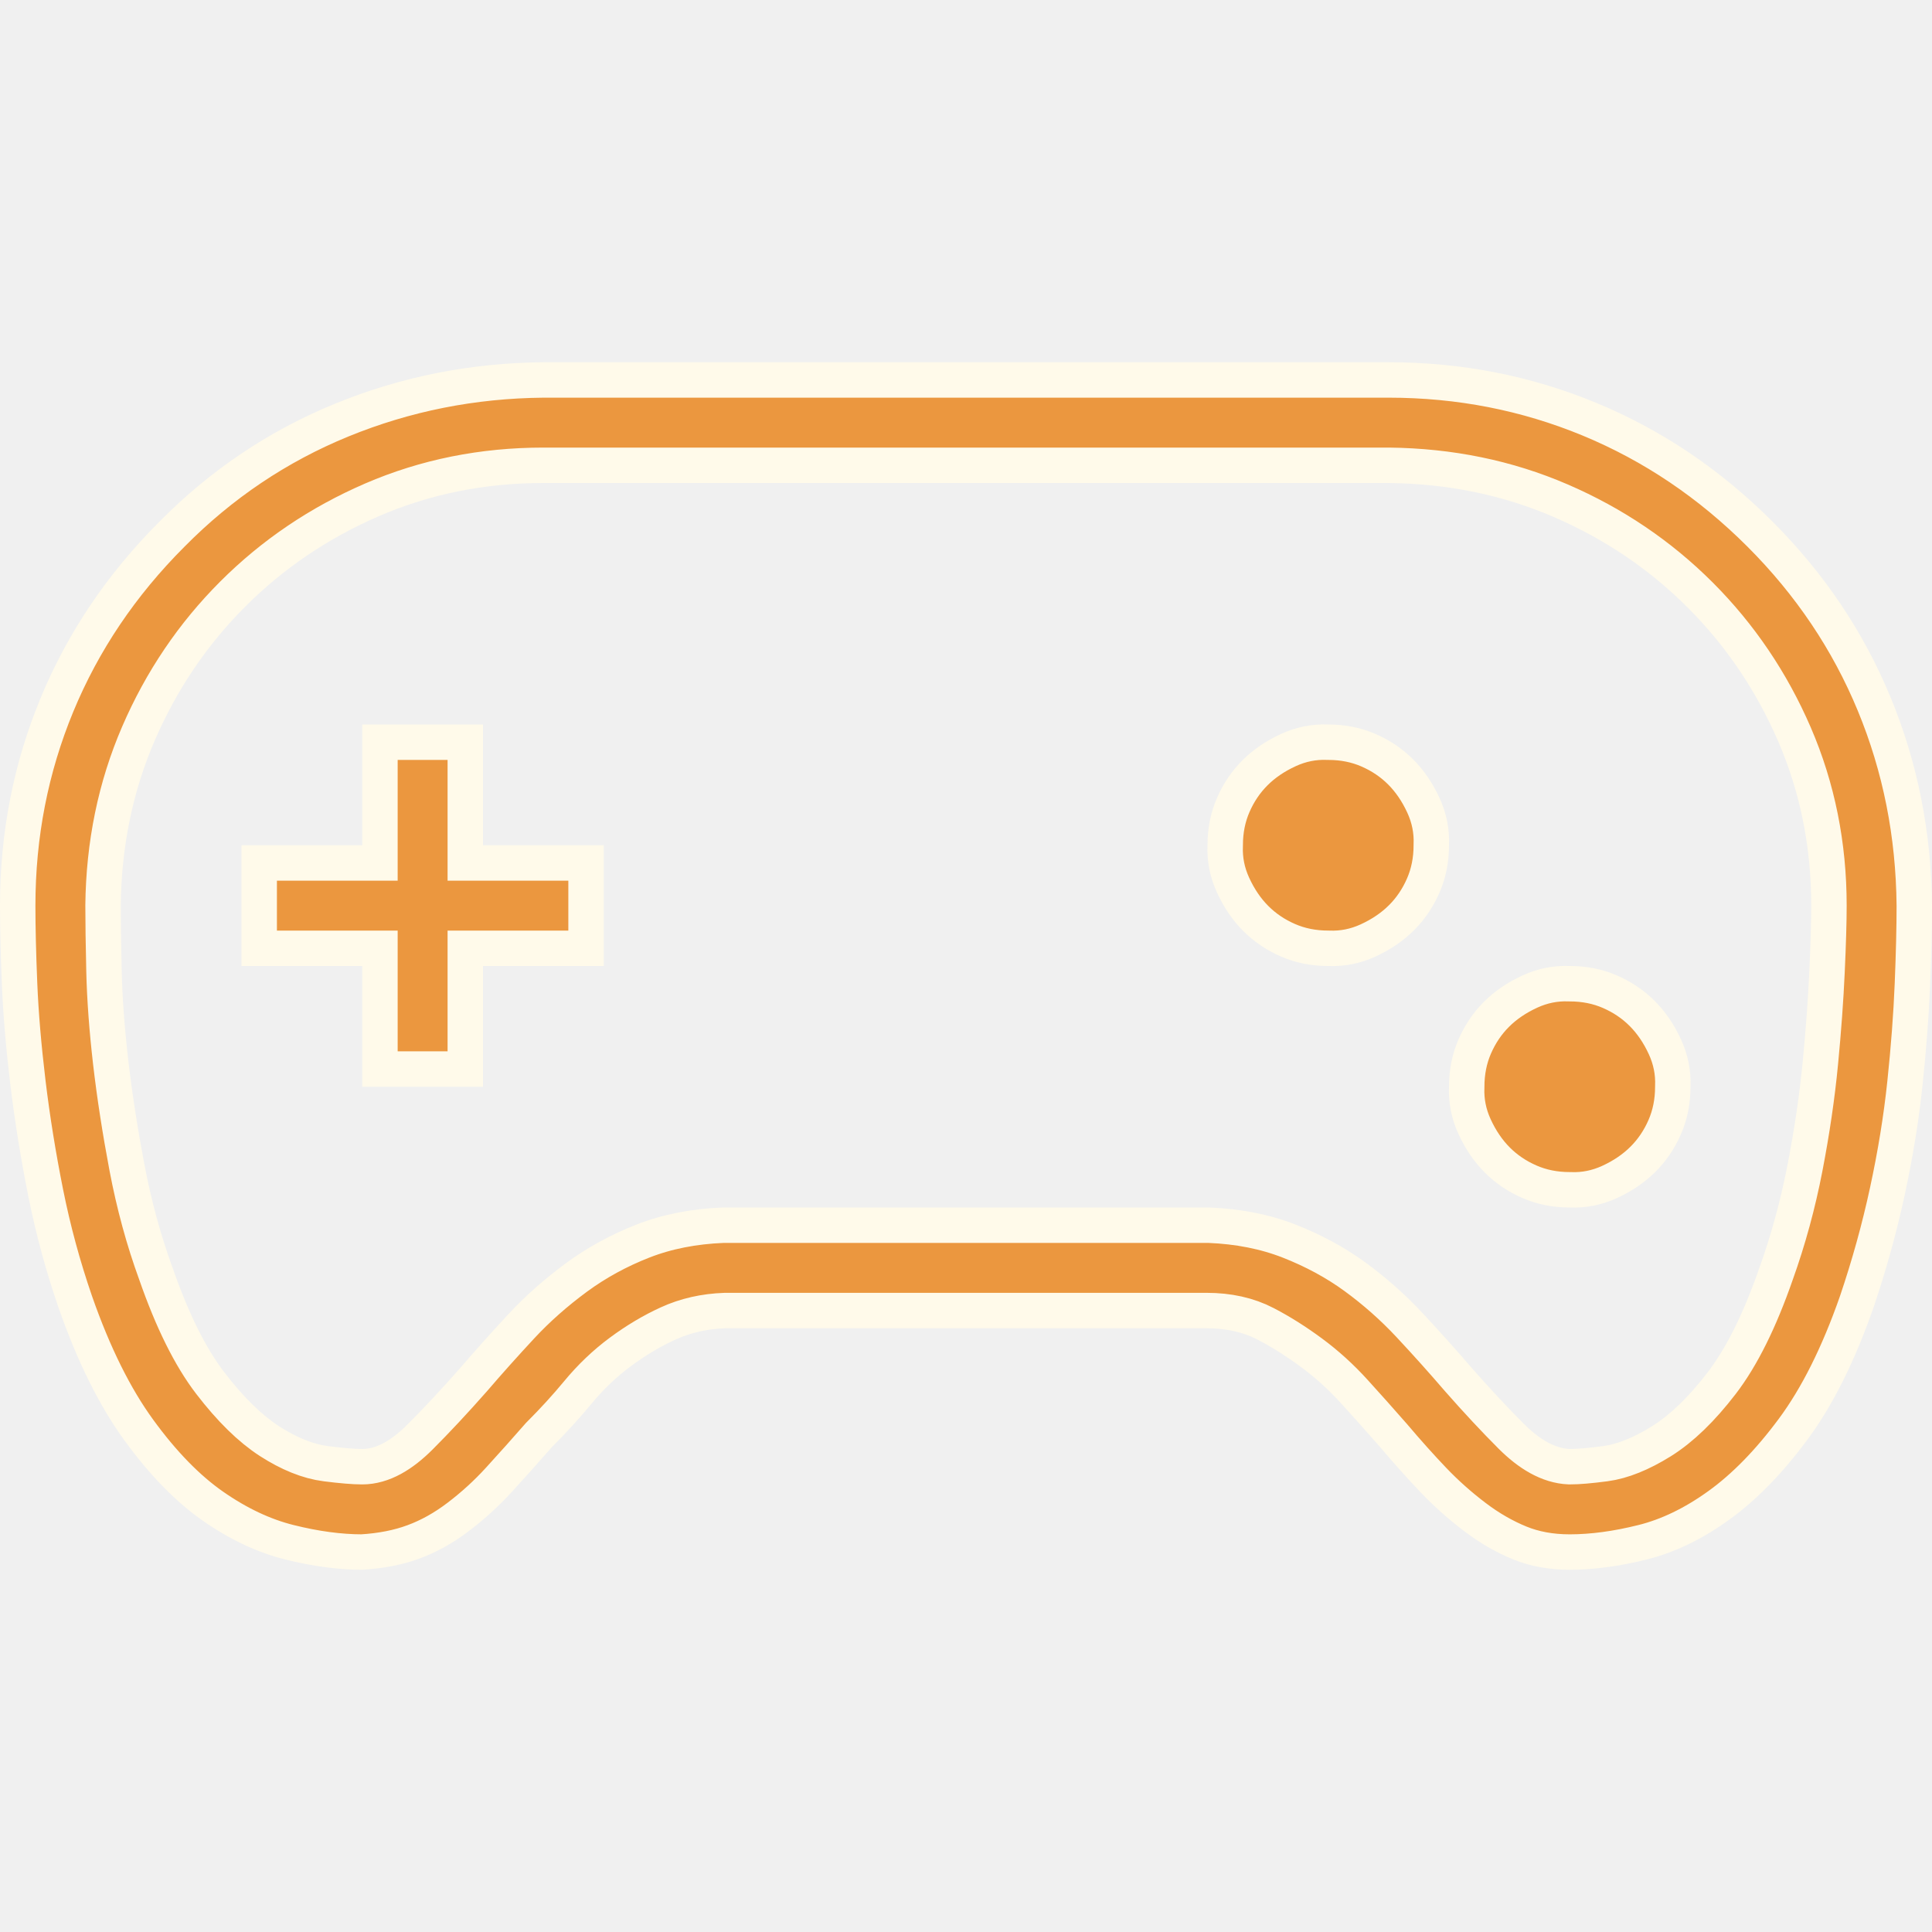
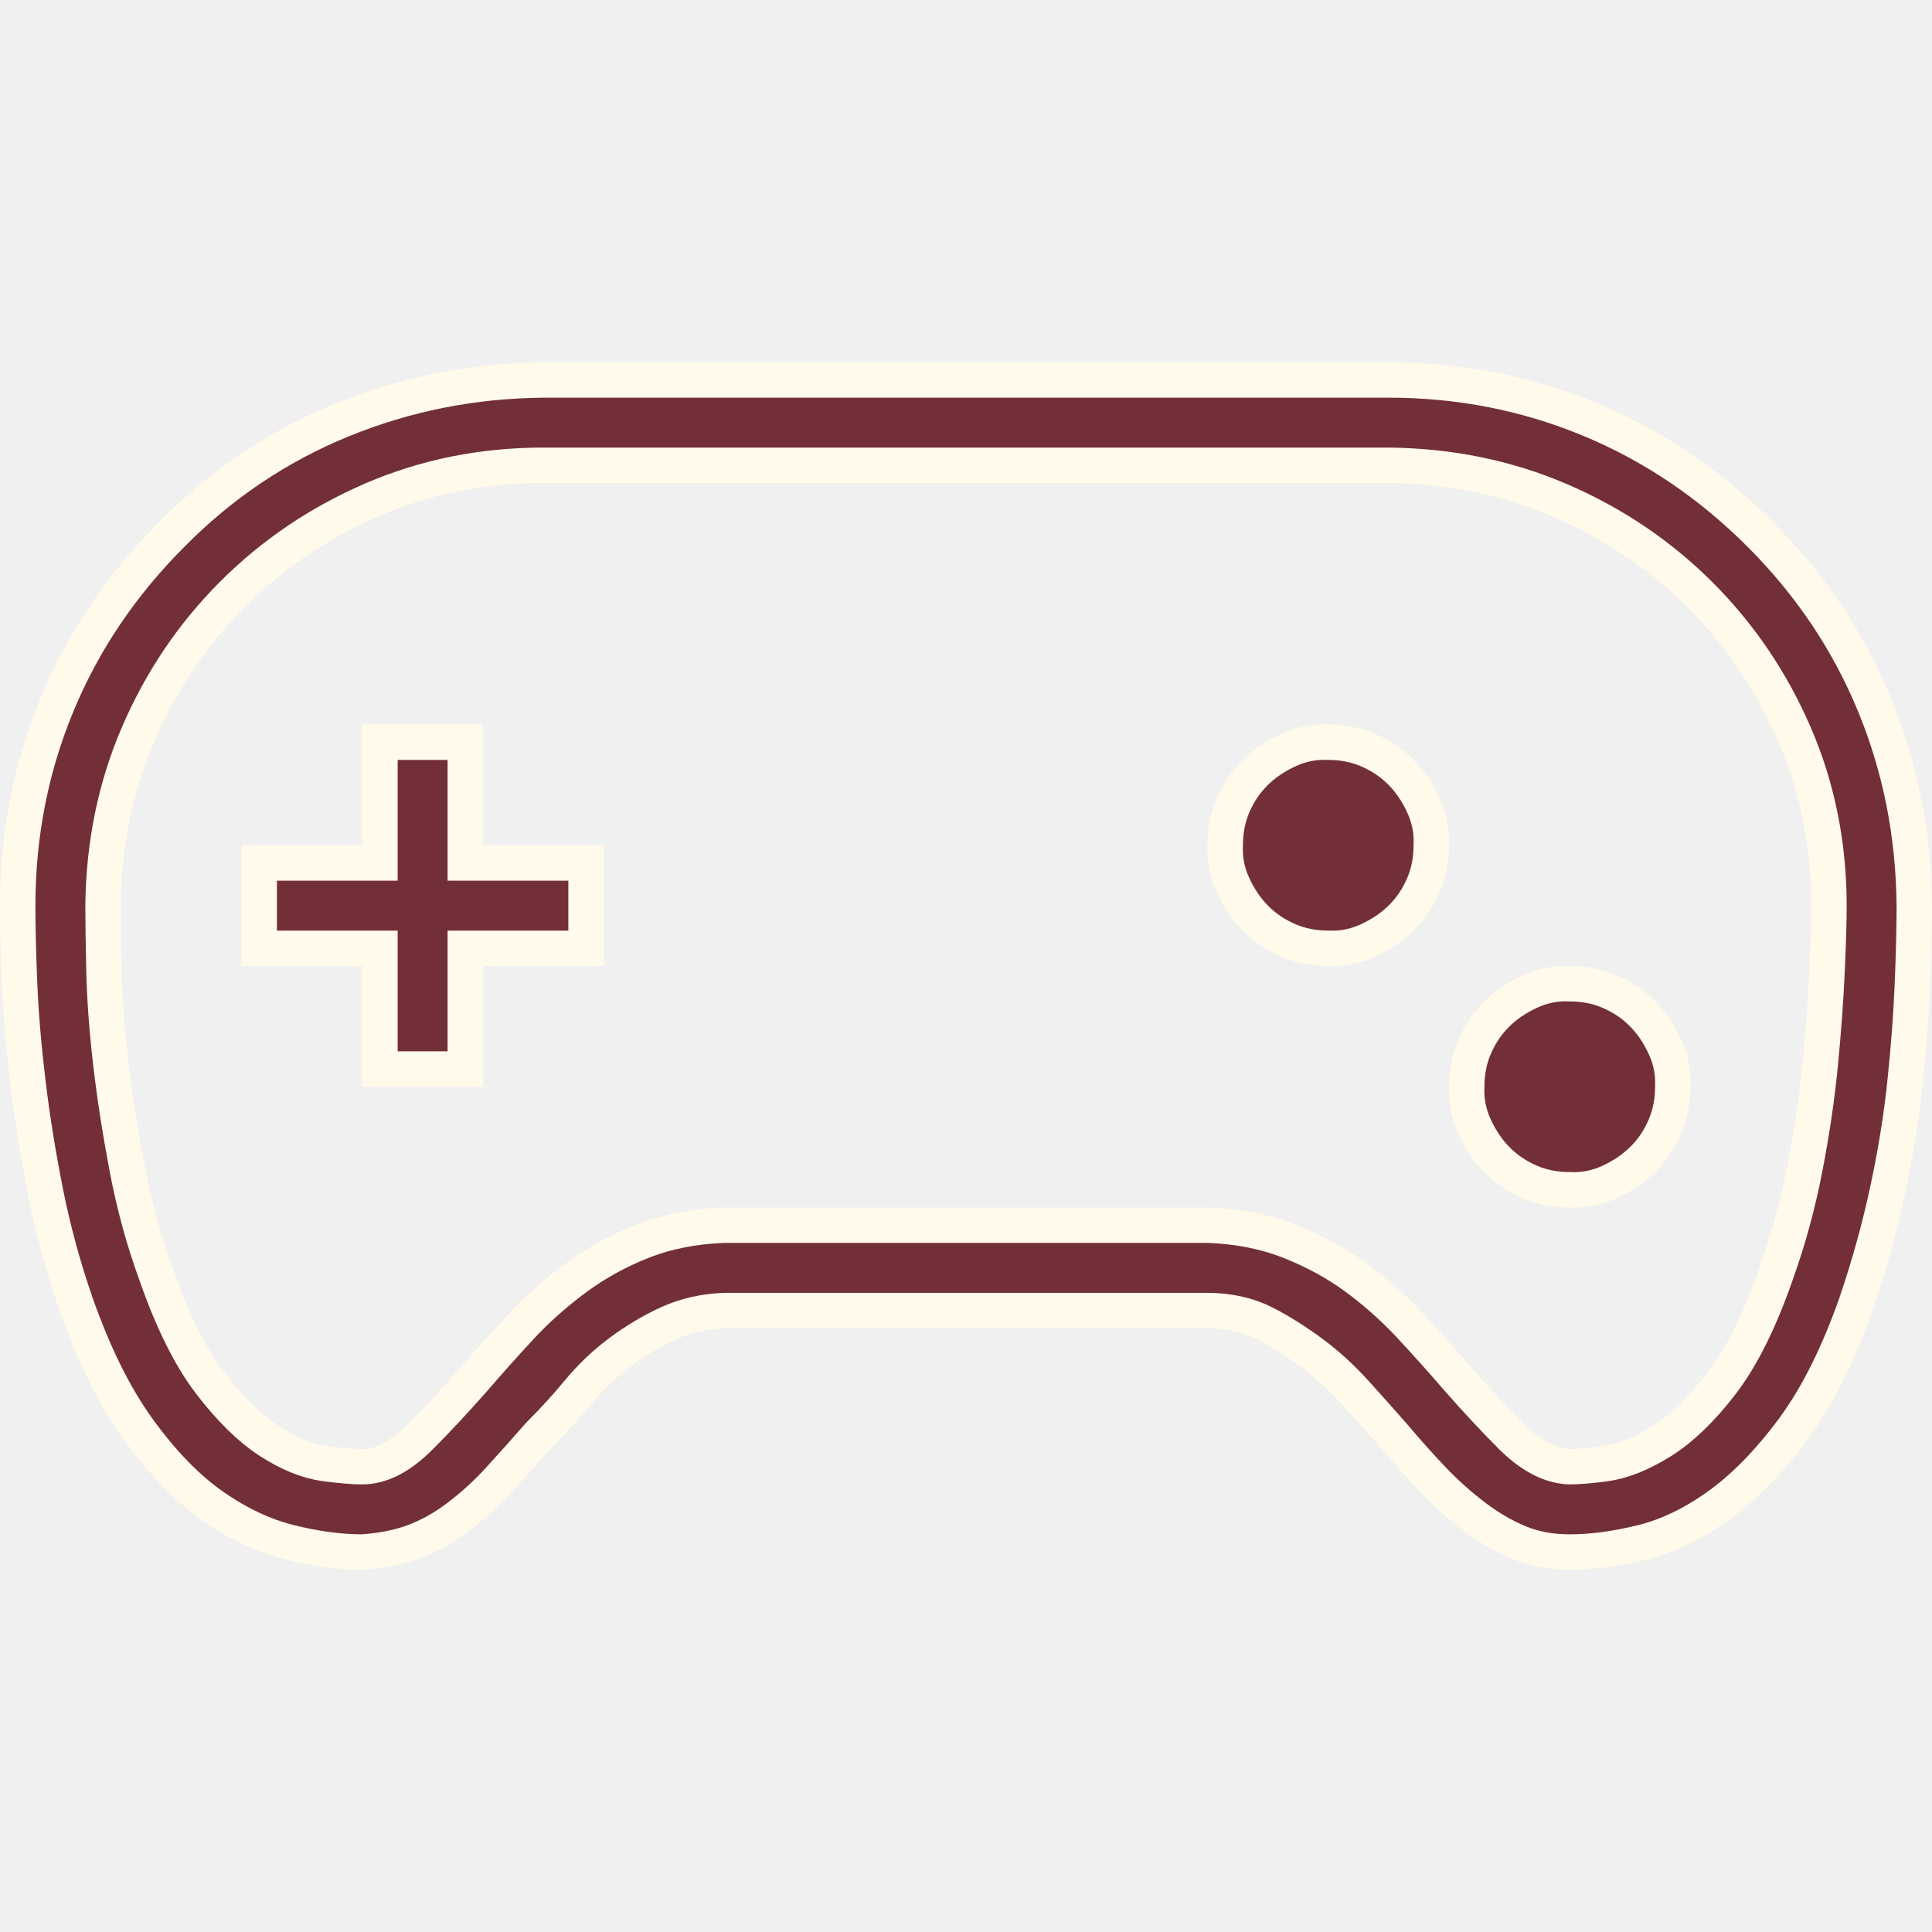
<svg xmlns="http://www.w3.org/2000/svg" width="60" height="60" viewBox="0 0 60 60" fill="none">
  <g clip-path="url(#clip0_40_935)">
    <mask id="path-1-inside-1_40_935" fill="white">
      <path d="M55.049 16.201C56.65 17.803 57.871 19.619 58.711 21.65C59.551 23.682 59.98 25.84 60 28.125C60 28.809 59.98 29.629 59.941 30.586C59.902 31.543 59.824 32.578 59.707 33.691C59.59 34.805 59.404 35.947 59.15 37.119C58.897 38.291 58.574 39.453 58.184 40.605C57.598 42.285 56.914 43.652 56.133 44.707C55.352 45.762 54.541 46.592 53.701 47.197C52.861 47.803 52.012 48.213 51.152 48.428C50.293 48.643 49.492 48.75 48.75 48.75C48.105 48.75 47.52 48.643 46.992 48.428C46.465 48.213 45.957 47.92 45.469 47.549C44.98 47.178 44.531 46.777 44.121 46.348C43.711 45.918 43.291 45.449 42.861 44.941C42.451 44.473 42.051 44.023 41.66 43.594C41.27 43.164 40.85 42.783 40.4 42.451C39.951 42.119 39.502 41.836 39.053 41.602C38.603 41.367 38.076 41.25 37.471 41.25H22.529C21.963 41.27 21.445 41.387 20.977 41.602C20.508 41.816 20.049 42.09 19.6 42.422C19.15 42.754 18.74 43.145 18.369 43.594C17.998 44.043 17.588 44.492 17.139 44.941C16.729 45.41 16.318 45.869 15.908 46.318C15.498 46.768 15.049 47.178 14.56 47.549C14.072 47.92 13.565 48.203 13.037 48.398C12.51 48.594 11.914 48.711 11.25 48.75C10.508 48.75 9.707 48.643 8.848 48.428C7.988 48.213 7.139 47.812 6.299 47.227C5.459 46.641 4.648 45.81 3.867 44.736C3.086 43.662 2.402 42.285 1.816 40.605C1.426 39.473 1.113 38.32 0.879 37.148C0.645 35.977 0.459 34.824 0.322 33.691C0.186 32.559 0.098 31.523 0.059 30.586C0.02 29.648 0 28.828 0 28.125C0 25.859 0.42 23.711 1.26 21.68C2.1 19.648 3.33 17.822 4.951 16.201C6.533 14.6 8.35 13.379 10.4 12.539C12.451 11.699 14.609 11.27 16.875 11.25H43.125C45.391 11.25 47.539 11.67 49.57 12.51C51.602 13.35 53.428 14.58 55.049 16.201ZM54.639 39.375C55.01 38.34 55.303 37.266 55.518 36.152C55.732 35.039 55.889 33.975 55.986 32.959C56.084 31.943 56.152 31.006 56.191 30.146C56.23 29.287 56.25 28.613 56.25 28.125C56.25 26.309 55.908 24.609 55.225 23.027C54.541 21.445 53.603 20.059 52.412 18.867C51.221 17.676 49.834 16.738 48.252 16.055C46.67 15.371 44.961 15.02 43.125 15H16.875C15.059 15 13.359 15.342 11.777 16.025C10.195 16.709 8.809 17.646 7.617 18.838C6.426 20.029 5.488 21.416 4.805 22.998C4.121 24.58 3.77 26.289 3.75 28.125C3.75 28.633 3.76 29.307 3.779 30.146C3.799 30.986 3.867 31.914 3.984 32.93C4.102 33.945 4.268 35.02 4.482 36.152C4.697 37.285 4.99 38.359 5.361 39.375C5.85 40.781 6.387 41.865 6.973 42.627C7.559 43.389 8.125 43.945 8.672 44.297C9.219 44.648 9.727 44.853 10.195 44.912C10.664 44.971 11.016 45 11.25 45C11.68 45 12.148 44.746 12.656 44.238C13.164 43.73 13.711 43.145 14.297 42.48C14.766 41.934 15.264 41.377 15.791 40.81C16.318 40.244 16.914 39.717 17.578 39.228C18.242 38.74 18.975 38.34 19.775 38.027C20.576 37.715 21.465 37.539 22.441 37.5H37.559C38.535 37.539 39.424 37.715 40.225 38.027C41.025 38.34 41.748 38.73 42.393 39.199C43.037 39.668 43.633 40.195 44.18 40.781C44.727 41.367 45.234 41.934 45.703 42.48C46.27 43.125 46.807 43.701 47.315 44.209C47.822 44.717 48.301 44.98 48.75 45C48.984 45 49.326 44.971 49.775 44.912C50.225 44.853 50.732 44.648 51.299 44.297C51.865 43.945 52.441 43.389 53.027 42.627C53.613 41.865 54.15 40.781 54.639 39.375ZM15 26.25H18.75V30H15V33.75H11.25V30H7.5V26.25H11.25V22.5H15V26.25ZM48.75 30C49.277 30 49.766 30.098 50.215 30.293C50.664 30.488 51.055 30.752 51.387 31.084C51.719 31.416 51.992 31.816 52.207 32.285C52.422 32.754 52.52 33.242 52.5 33.75C52.5 34.277 52.402 34.766 52.207 35.215C52.012 35.664 51.748 36.055 51.416 36.387C51.084 36.719 50.684 36.992 50.215 37.207C49.746 37.422 49.258 37.52 48.75 37.5C48.223 37.5 47.734 37.402 47.285 37.207C46.836 37.012 46.445 36.748 46.113 36.416C45.781 36.084 45.508 35.684 45.293 35.215C45.078 34.746 44.98 34.258 45 33.75C45 33.223 45.098 32.734 45.293 32.285C45.488 31.836 45.752 31.445 46.084 31.113C46.416 30.781 46.816 30.508 47.285 30.293C47.754 30.078 48.242 29.98 48.75 30ZM41.25 22.5C41.777 22.5 42.266 22.598 42.715 22.793C43.164 22.988 43.555 23.252 43.887 23.584C44.219 23.916 44.492 24.316 44.707 24.785C44.922 25.254 45.02 25.742 45 26.25C45 26.777 44.902 27.266 44.707 27.715C44.512 28.164 44.248 28.555 43.916 28.887C43.584 29.219 43.184 29.492 42.715 29.707C42.246 29.922 41.758 30.02 41.25 30C40.723 30 40.234 29.902 39.785 29.707C39.336 29.512 38.945 29.248 38.613 28.916C38.281 28.584 38.008 28.184 37.793 27.715C37.578 27.246 37.48 26.758 37.5 26.25C37.5 25.723 37.598 25.234 37.793 24.785C37.988 24.336 38.252 23.945 38.584 23.613C38.916 23.281 39.316 23.008 39.785 22.793C40.254 22.578 40.742 22.48 41.25 22.5Z" />
    </mask>
-     <path d="M55.049 16.201C56.65 17.803 57.871 19.619 58.711 21.65C59.551 23.682 59.98 25.84 60 28.125C60 28.809 59.98 29.629 59.941 30.586C59.902 31.543 59.824 32.578 59.707 33.691C59.59 34.805 59.404 35.947 59.15 37.119C58.897 38.291 58.574 39.453 58.184 40.605C57.598 42.285 56.914 43.652 56.133 44.707C55.352 45.762 54.541 46.592 53.701 47.197C52.861 47.803 52.012 48.213 51.152 48.428C50.293 48.643 49.492 48.75 48.75 48.75C48.105 48.75 47.52 48.643 46.992 48.428C46.465 48.213 45.957 47.92 45.469 47.549C44.98 47.178 44.531 46.777 44.121 46.348C43.711 45.918 43.291 45.449 42.861 44.941C42.451 44.473 42.051 44.023 41.66 43.594C41.27 43.164 40.85 42.783 40.4 42.451C39.951 42.119 39.502 41.836 39.053 41.602C38.603 41.367 38.076 41.25 37.471 41.25H22.529C21.963 41.27 21.445 41.387 20.977 41.602C20.508 41.816 20.049 42.09 19.6 42.422C19.15 42.754 18.74 43.145 18.369 43.594C17.998 44.043 17.588 44.492 17.139 44.941C16.729 45.41 16.318 45.869 15.908 46.318C15.498 46.768 15.049 47.178 14.56 47.549C14.072 47.92 13.565 48.203 13.037 48.398C12.51 48.594 11.914 48.711 11.25 48.75C10.508 48.75 9.707 48.643 8.848 48.428C7.988 48.213 7.139 47.812 6.299 47.227C5.459 46.641 4.648 45.81 3.867 44.736C3.086 43.662 2.402 42.285 1.816 40.605C1.426 39.473 1.113 38.32 0.879 37.148C0.645 35.977 0.459 34.824 0.322 33.691C0.186 32.559 0.098 31.523 0.059 30.586C0.02 29.648 0 28.828 0 28.125C0 25.859 0.42 23.711 1.26 21.68C2.1 19.648 3.33 17.822 4.951 16.201C6.533 14.6 8.35 13.379 10.4 12.539C12.451 11.699 14.609 11.27 16.875 11.25H43.125C45.391 11.25 47.539 11.67 49.57 12.51C51.602 13.35 53.428 14.58 55.049 16.201ZM54.639 39.375C55.01 38.34 55.303 37.266 55.518 36.152C55.732 35.039 55.889 33.975 55.986 32.959C56.084 31.943 56.152 31.006 56.191 30.146C56.23 29.287 56.25 28.613 56.25 28.125C56.25 26.309 55.908 24.609 55.225 23.027C54.541 21.445 53.603 20.059 52.412 18.867C51.221 17.676 49.834 16.738 48.252 16.055C46.67 15.371 44.961 15.02 43.125 15H16.875C15.059 15 13.359 15.342 11.777 16.025C10.195 16.709 8.809 17.646 7.617 18.838C6.426 20.029 5.488 21.416 4.805 22.998C4.121 24.58 3.77 26.289 3.75 28.125C3.75 28.633 3.76 29.307 3.779 30.146C3.799 30.986 3.867 31.914 3.984 32.93C4.102 33.945 4.268 35.02 4.482 36.152C4.697 37.285 4.99 38.359 5.361 39.375C5.85 40.781 6.387 41.865 6.973 42.627C7.559 43.389 8.125 43.945 8.672 44.297C9.219 44.648 9.727 44.853 10.195 44.912C10.664 44.971 11.016 45 11.25 45C11.68 45 12.148 44.746 12.656 44.238C13.164 43.73 13.711 43.145 14.297 42.48C14.766 41.934 15.264 41.377 15.791 40.81C16.318 40.244 16.914 39.717 17.578 39.228C18.242 38.74 18.975 38.34 19.775 38.027C20.576 37.715 21.465 37.539 22.441 37.5H37.559C38.535 37.539 39.424 37.715 40.225 38.027C41.025 38.34 41.748 38.73 42.393 39.199C43.037 39.668 43.633 40.195 44.18 40.781C44.727 41.367 45.234 41.934 45.703 42.48C46.27 43.125 46.807 43.701 47.315 44.209C47.822 44.717 48.301 44.98 48.75 45C48.984 45 49.326 44.971 49.775 44.912C50.225 44.853 50.732 44.648 51.299 44.297C51.865 43.945 52.441 43.389 53.027 42.627C53.613 41.865 54.15 40.781 54.639 39.375ZM15 26.25H18.75V30H15V33.75H11.25V30H7.5V26.25H11.25V22.5H15V26.25ZM48.75 30C49.277 30 49.766 30.098 50.215 30.293C50.664 30.488 51.055 30.752 51.387 31.084C51.719 31.416 51.992 31.816 52.207 32.285C52.422 32.754 52.52 33.242 52.5 33.75C52.5 34.277 52.402 34.766 52.207 35.215C52.012 35.664 51.748 36.055 51.416 36.387C51.084 36.719 50.684 36.992 50.215 37.207C49.746 37.422 49.258 37.52 48.75 37.5C48.223 37.5 47.734 37.402 47.285 37.207C46.836 37.012 46.445 36.748 46.113 36.416C45.781 36.084 45.508 35.684 45.293 35.215C45.078 34.746 44.98 34.258 45 33.75C45 33.223 45.098 32.734 45.293 32.285C45.488 31.836 45.752 31.445 46.084 31.113C46.416 30.781 46.816 30.508 47.285 30.293C47.754 30.078 48.242 29.98 48.75 30ZM41.25 22.5C41.777 22.5 42.266 22.598 42.715 22.793C43.164 22.988 43.555 23.252 43.887 23.584C44.219 23.916 44.492 24.316 44.707 24.785C44.922 25.254 45.02 25.742 45 26.25C45 26.777 44.902 27.266 44.707 27.715C44.512 28.164 44.248 28.555 43.916 28.887C43.584 29.219 43.184 29.492 42.715 29.707C42.246 29.922 41.758 30.02 41.25 30C40.723 30 40.234 29.902 39.785 29.707C39.336 29.512 38.945 29.248 38.613 28.916C38.281 28.584 38.008 28.184 37.793 27.715C37.578 27.246 37.48 26.758 37.5 26.25C37.5 25.723 37.598 25.234 37.793 24.785C37.988 24.336 38.252 23.945 38.584 23.613C38.916 23.281 39.316 23.008 39.785 22.793C40.254 22.578 40.742 22.48 41.25 22.5Z" fill="#EB973F" stroke="#FFFAEA" stroke-width="2.2" mask="url(#path-1-inside-1_40_935)" />
+     <path d="M55.049 16.201C56.65 17.803 57.871 19.619 58.711 21.65C59.551 23.682 59.98 25.84 60 28.125C60 28.809 59.98 29.629 59.941 30.586C59.902 31.543 59.824 32.578 59.707 33.691C59.59 34.805 59.404 35.947 59.15 37.119C58.897 38.291 58.574 39.453 58.184 40.605C57.598 42.285 56.914 43.652 56.133 44.707C55.352 45.762 54.541 46.592 53.701 47.197C52.861 47.803 52.012 48.213 51.152 48.428C50.293 48.643 49.492 48.75 48.75 48.75C48.105 48.75 47.52 48.643 46.992 48.428C46.465 48.213 45.957 47.92 45.469 47.549C44.98 47.178 44.531 46.777 44.121 46.348C43.711 45.918 43.291 45.449 42.861 44.941C42.451 44.473 42.051 44.023 41.66 43.594C41.27 43.164 40.85 42.783 40.4 42.451C39.951 42.119 39.502 41.836 39.053 41.602C38.603 41.367 38.076 41.25 37.471 41.25H22.529C21.963 41.27 21.445 41.387 20.977 41.602C20.508 41.816 20.049 42.09 19.6 42.422C19.15 42.754 18.74 43.145 18.369 43.594C17.998 44.043 17.588 44.492 17.139 44.941C16.729 45.41 16.318 45.869 15.908 46.318C15.498 46.768 15.049 47.178 14.56 47.549C14.072 47.92 13.565 48.203 13.037 48.398C12.51 48.594 11.914 48.711 11.25 48.75C10.508 48.75 9.707 48.643 8.848 48.428C7.988 48.213 7.139 47.812 6.299 47.227C5.459 46.641 4.648 45.81 3.867 44.736C3.086 43.662 2.402 42.285 1.816 40.605C1.426 39.473 1.113 38.32 0.879 37.148C0.645 35.977 0.459 34.824 0.322 33.691C0.186 32.559 0.098 31.523 0.059 30.586C0.02 29.648 0 28.828 0 28.125C0 25.859 0.42 23.711 1.26 21.68C2.1 19.648 3.33 17.822 4.951 16.201C6.533 14.6 8.35 13.379 10.4 12.539C12.451 11.699 14.609 11.27 16.875 11.25H43.125C45.391 11.25 47.539 11.67 49.57 12.51C51.602 13.35 53.428 14.58 55.049 16.201ZM54.639 39.375C55.01 38.34 55.303 37.266 55.518 36.152C55.732 35.039 55.889 33.975 55.986 32.959C56.084 31.943 56.152 31.006 56.191 30.146C56.23 29.287 56.25 28.613 56.25 28.125C56.25 26.309 55.908 24.609 55.225 23.027C54.541 21.445 53.603 20.059 52.412 18.867C51.221 17.676 49.834 16.738 48.252 16.055C46.67 15.371 44.961 15.02 43.125 15H16.875C15.059 15 13.359 15.342 11.777 16.025C10.195 16.709 8.809 17.646 7.617 18.838C6.426 20.029 5.488 21.416 4.805 22.998C4.121 24.58 3.77 26.289 3.75 28.125C3.75 28.633 3.76 29.307 3.779 30.146C3.799 30.986 3.867 31.914 3.984 32.93C4.102 33.945 4.268 35.02 4.482 36.152C4.697 37.285 4.99 38.359 5.361 39.375C5.85 40.781 6.387 41.865 6.973 42.627C7.559 43.389 8.125 43.945 8.672 44.297C9.219 44.648 9.727 44.853 10.195 44.912C10.664 44.971 11.016 45 11.25 45C11.68 45 12.148 44.746 12.656 44.238C13.164 43.73 13.711 43.145 14.297 42.48C14.766 41.934 15.264 41.377 15.791 40.81C16.318 40.244 16.914 39.717 17.578 39.228C18.242 38.74 18.975 38.34 19.775 38.027C20.576 37.715 21.465 37.539 22.441 37.5H37.559C38.535 37.539 39.424 37.715 40.225 38.027C41.025 38.34 41.748 38.73 42.393 39.199C43.037 39.668 43.633 40.195 44.18 40.781C44.727 41.367 45.234 41.934 45.703 42.48C46.27 43.125 46.807 43.701 47.315 44.209C47.822 44.717 48.301 44.98 48.75 45C48.984 45 49.326 44.971 49.775 44.912C50.225 44.853 50.732 44.648 51.299 44.297C51.865 43.945 52.441 43.389 53.027 42.627C53.613 41.865 54.15 40.781 54.639 39.375ZM15 26.25H18.75V30H15V33.75H11.25V30H7.5V26.25H11.25V22.5H15V26.25ZM48.75 30C49.277 30 49.766 30.098 50.215 30.293C50.664 30.488 51.055 30.752 51.387 31.084C51.719 31.416 51.992 31.816 52.207 32.285C52.422 32.754 52.52 33.242 52.5 33.75C52.5 34.277 52.402 34.766 52.207 35.215C52.012 35.664 51.748 36.055 51.416 36.387C51.084 36.719 50.684 36.992 50.215 37.207C49.746 37.422 49.258 37.52 48.75 37.5C48.223 37.5 47.734 37.402 47.285 37.207C46.836 37.012 46.445 36.748 46.113 36.416C45.781 36.084 45.508 35.684 45.293 35.215C45.078 34.746 44.98 34.258 45 33.75C45 33.223 45.098 32.734 45.293 32.285C45.488 31.836 45.752 31.445 46.084 31.113C46.416 30.781 46.816 30.508 47.285 30.293C47.754 30.078 48.242 29.98 48.75 30ZM41.25 22.5C41.777 22.5 42.266 22.598 42.715 22.793C43.164 22.988 43.555 23.252 43.887 23.584C44.219 23.916 44.492 24.316 44.707 24.785C44.922 25.254 45.02 25.742 45 26.25C45 26.777 44.902 27.266 44.707 27.715C44.512 28.164 44.248 28.555 43.916 28.887C43.584 29.219 43.184 29.492 42.715 29.707C42.246 29.922 41.758 30.02 41.25 30C40.723 30 40.234 29.902 39.785 29.707C39.336 29.512 38.945 29.248 38.613 28.916C38.281 28.584 38.008 28.184 37.793 27.715C37.578 27.246 37.48 26.758 37.5 26.25C37.5 25.723 37.598 25.234 37.793 24.785C37.988 24.336 38.252 23.945 38.584 23.613C38.916 23.281 39.316 23.008 39.785 22.793C40.254 22.578 40.742 22.48 41.25 22.5Z" fill="#722F37" stroke="#FFFAEA" stroke-width="2.2" mask="url(#path-1-inside-1_40_935)" />
  </g>
  <defs>
    <clipPath id="clip0_40_935">
      <rect width="60" height="60" fill="white" />
    </clipPath>
  </defs>
</svg>
